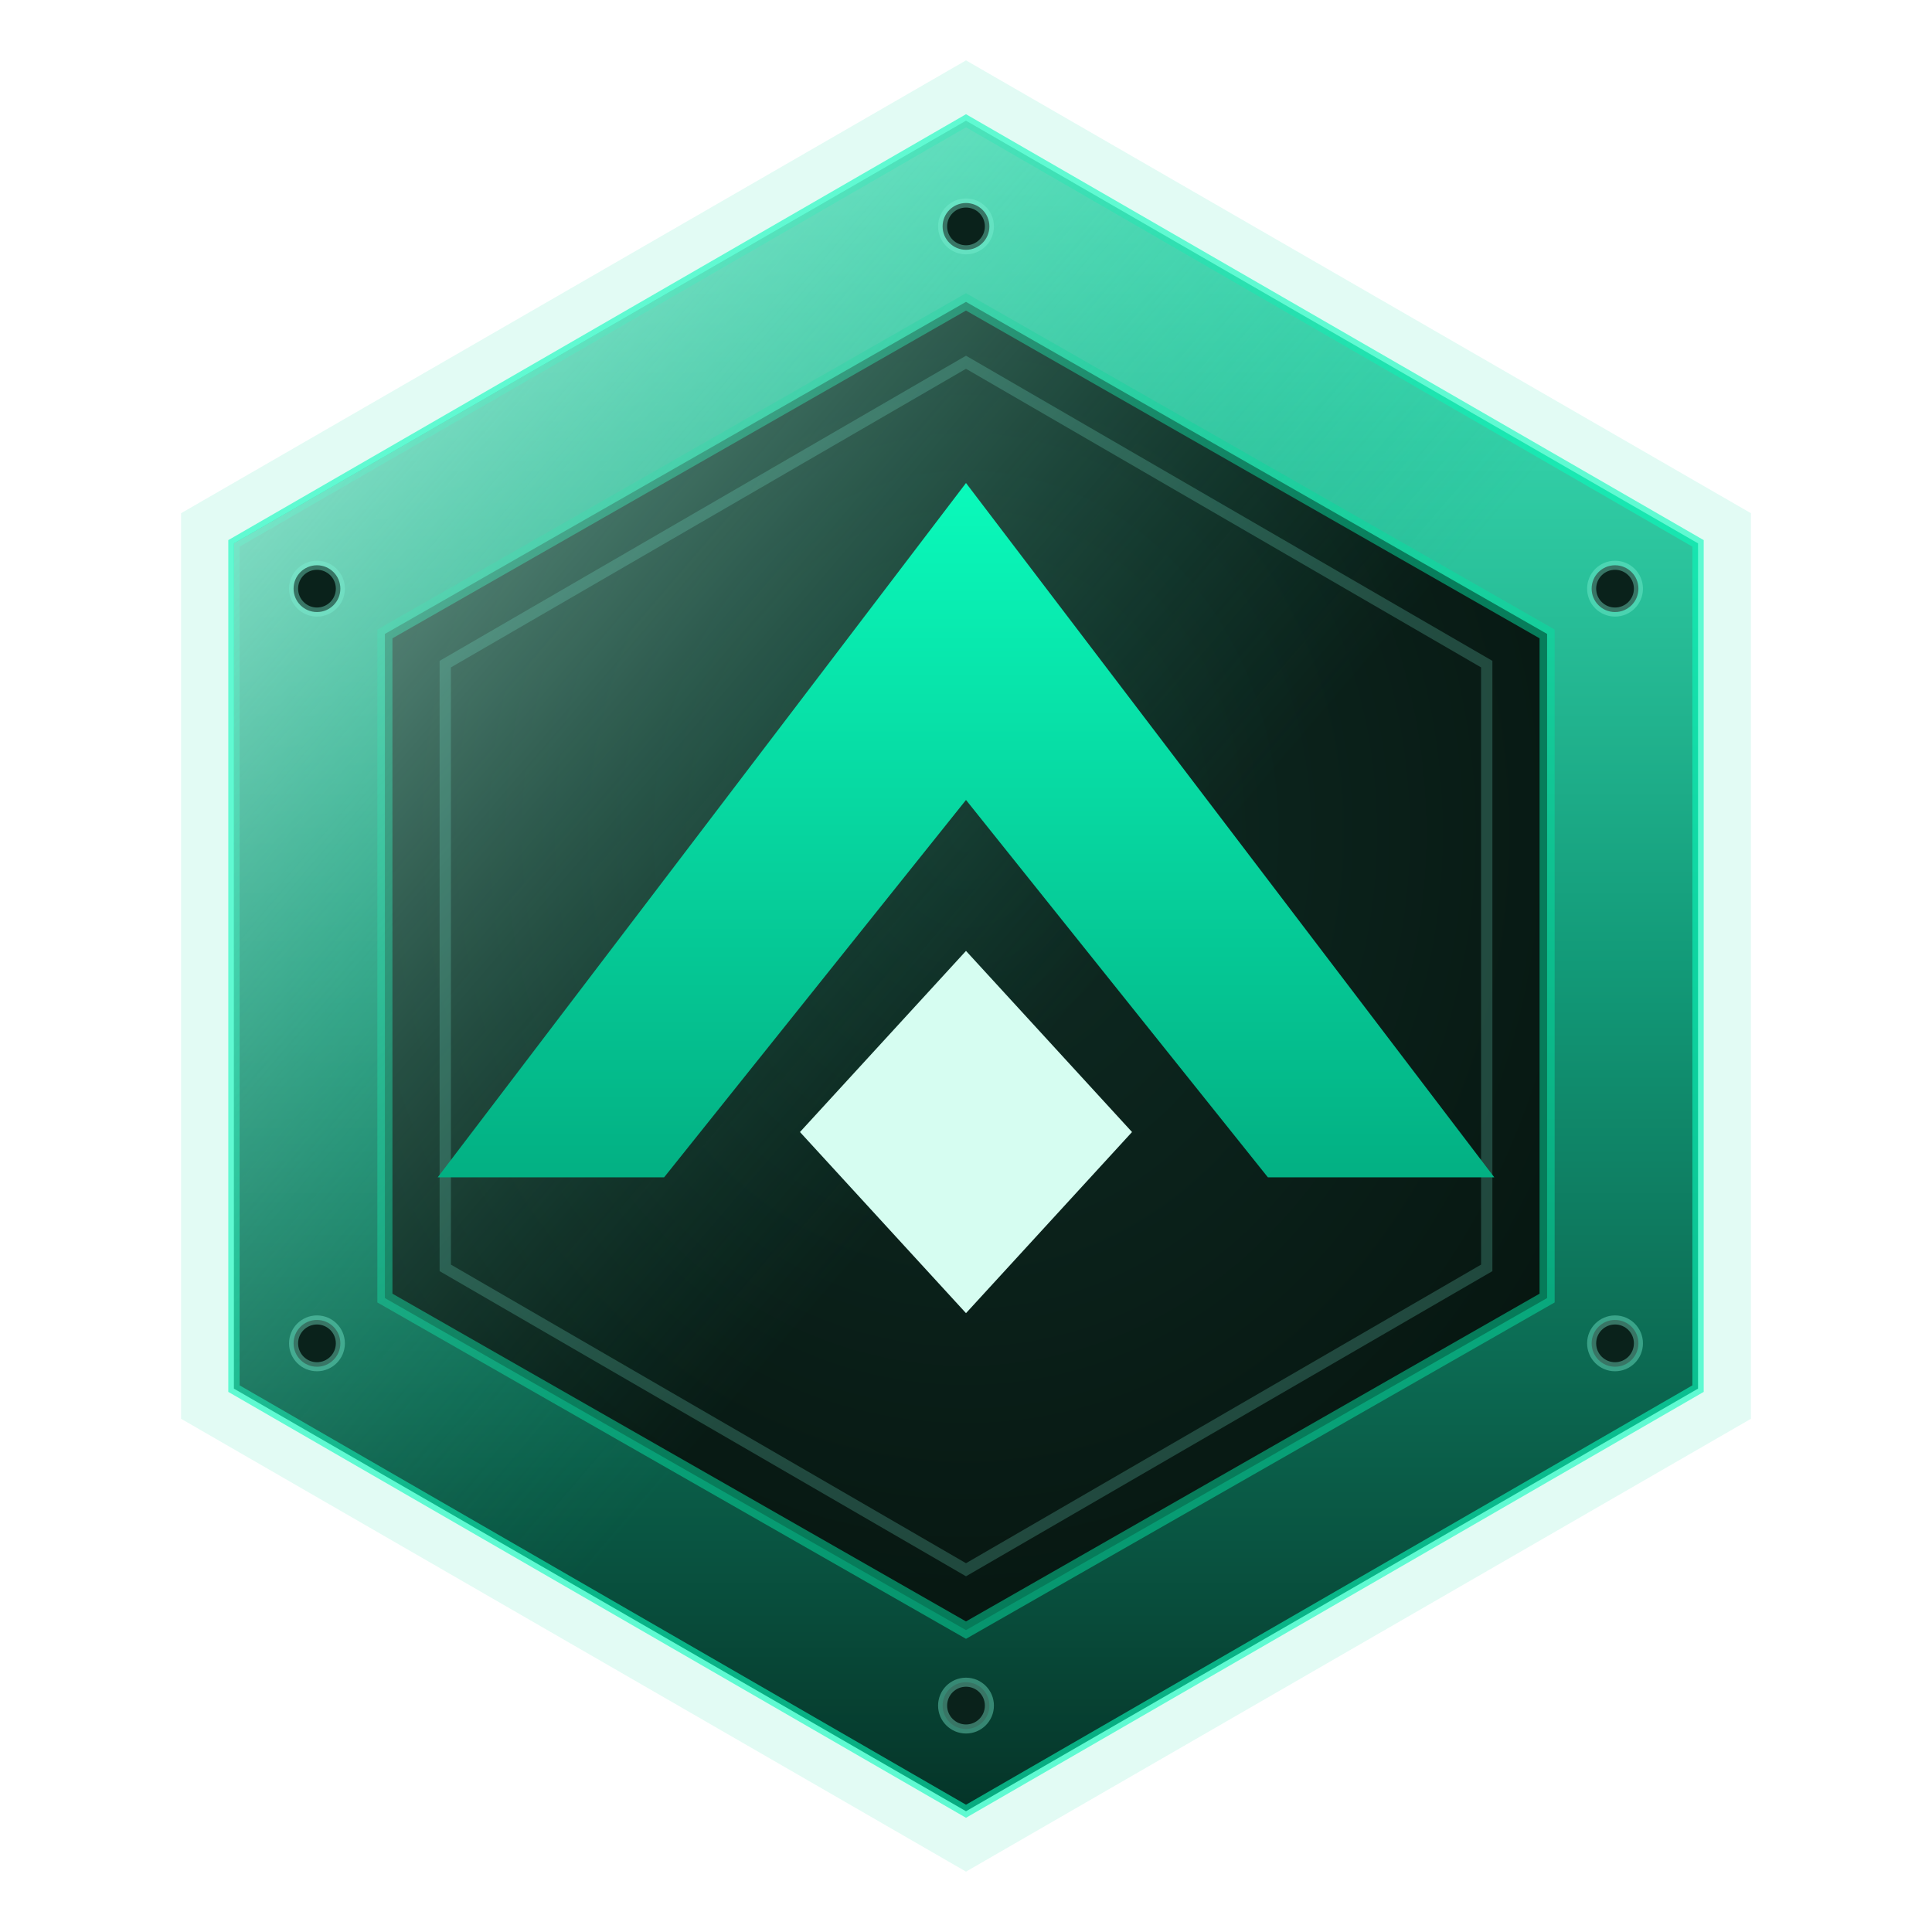
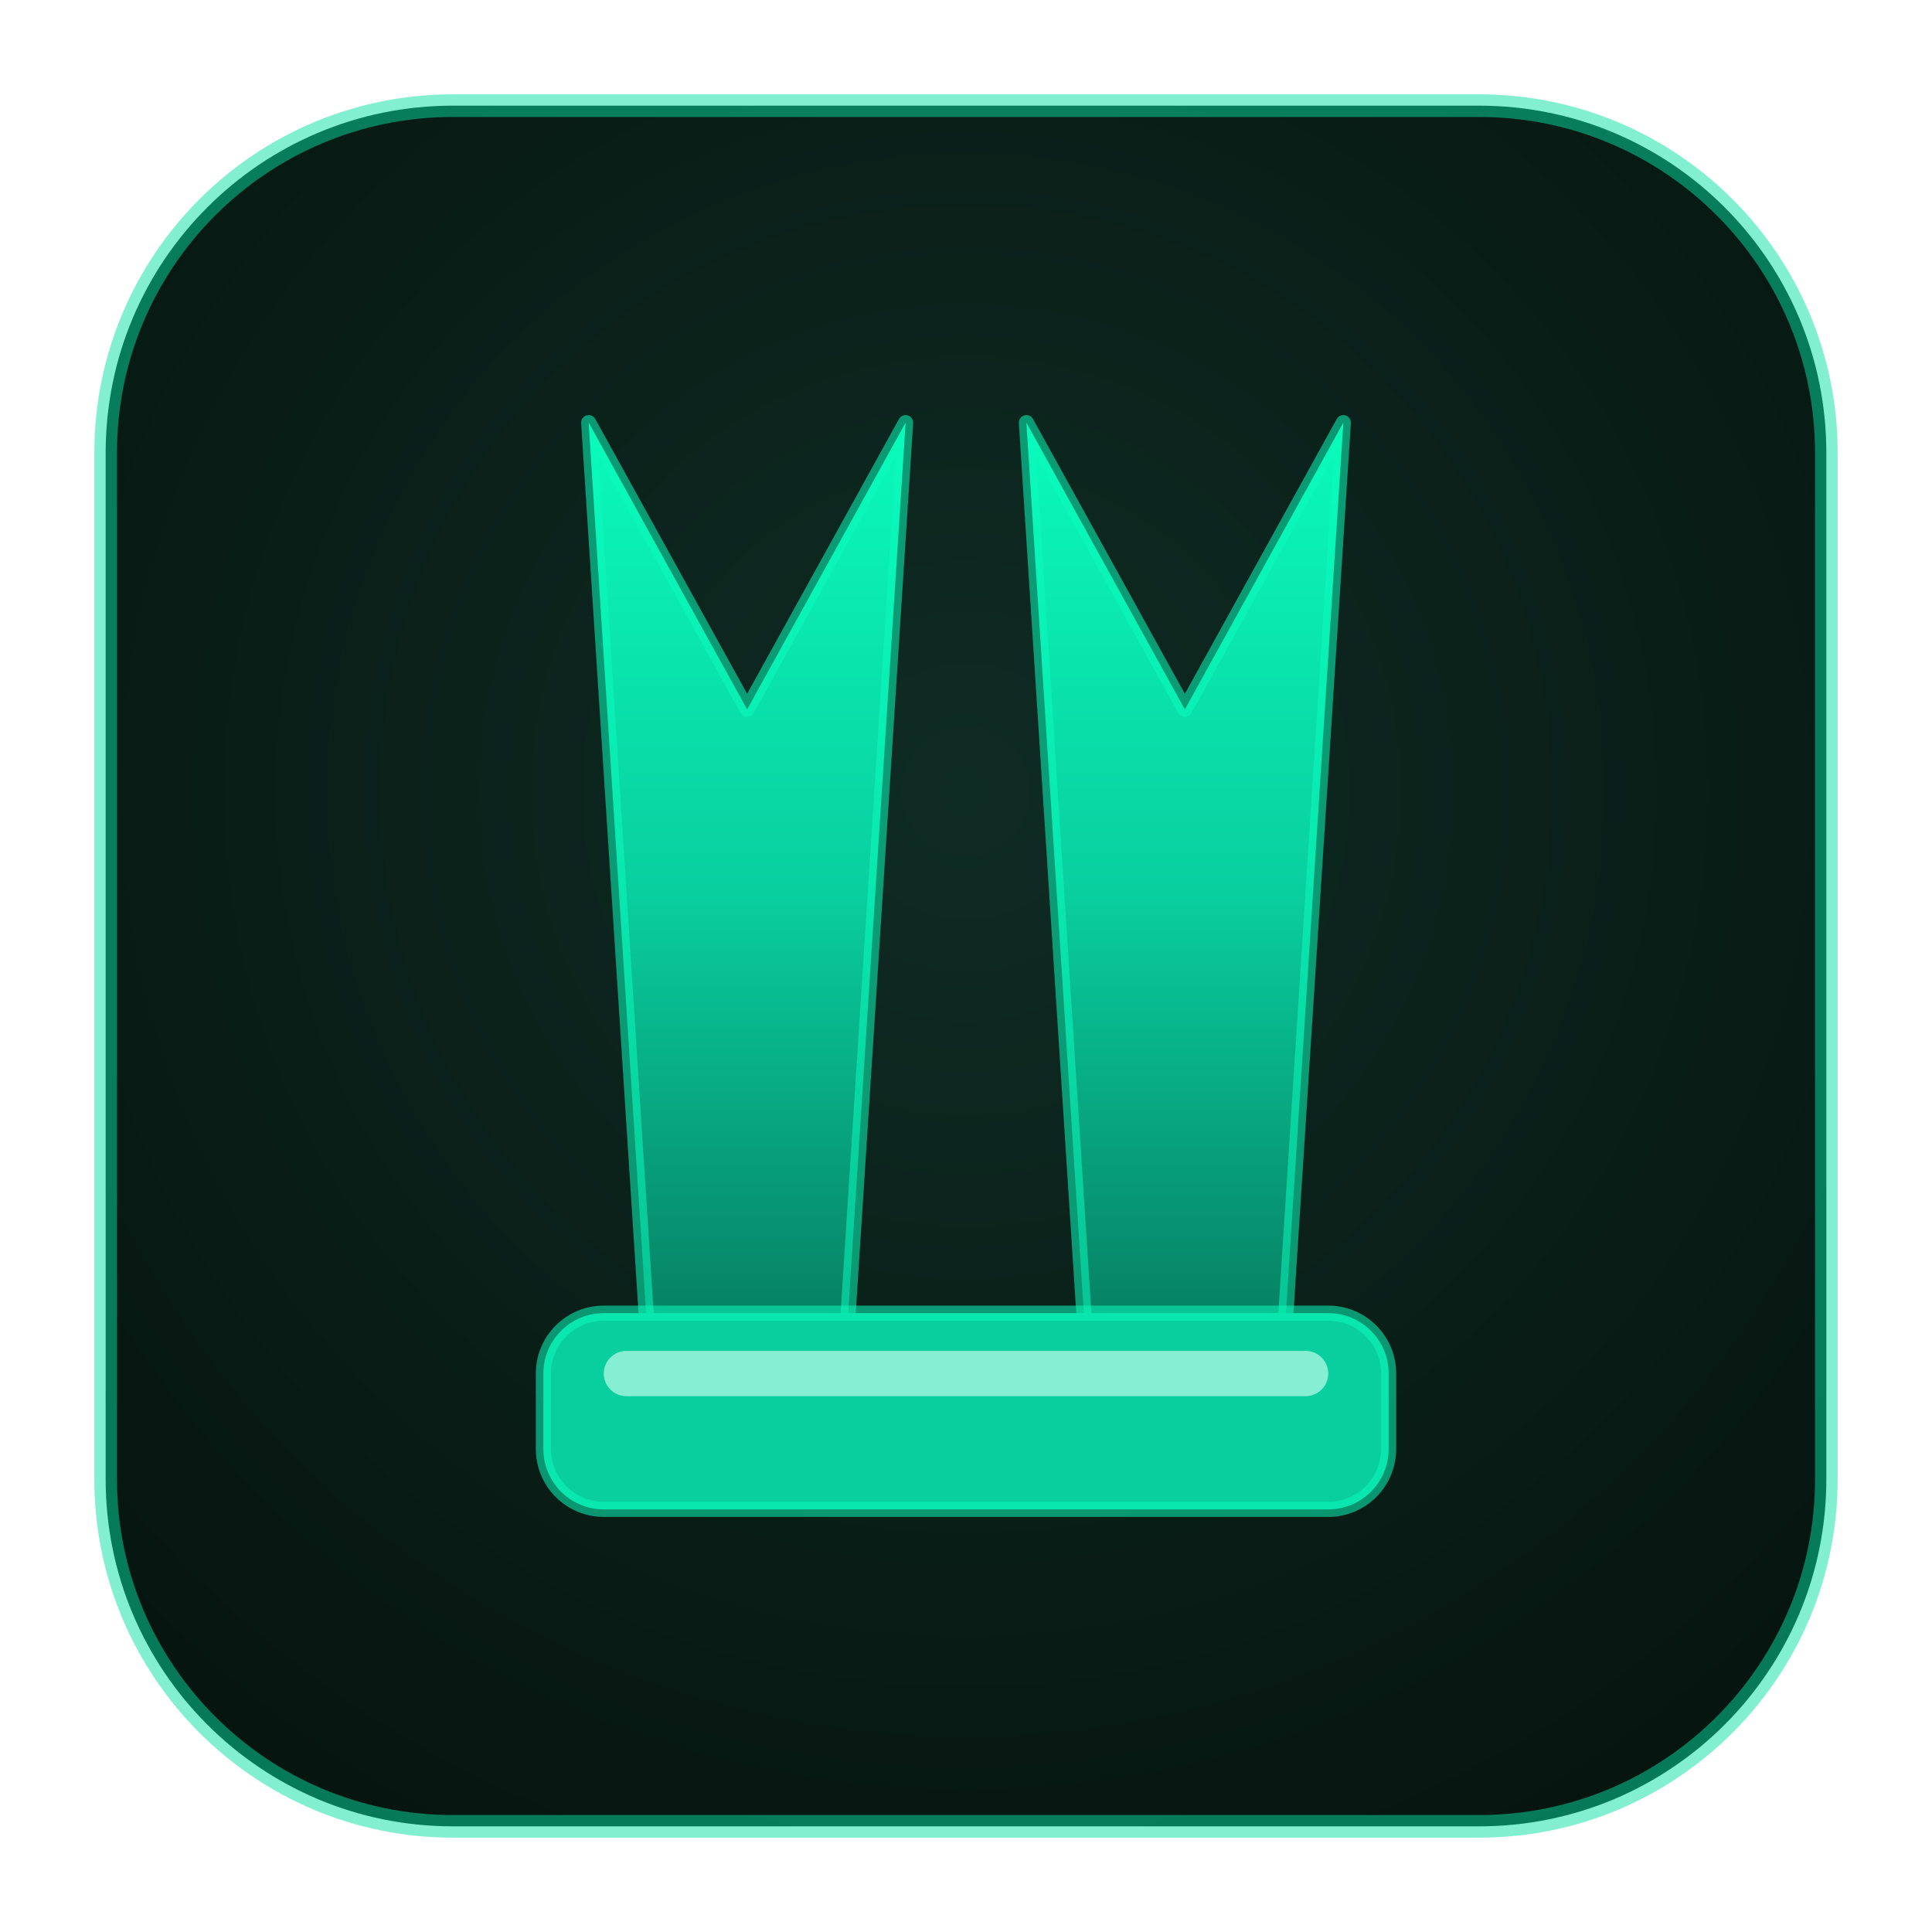
<svg xmlns="http://www.w3.org/2000/svg" viewBox="0 0 256 256" role="img" aria-labelledby="ttl dsc">
  <defs>
-     <linearGradient id="metal" x1="0" y1="0" x2="0" y2="1">
-       <stop offset="0" stop-color="#46f0c4" />
-       <stop offset=".5" stop-color="#129a78" />
-       <stop offset="1" stop-color="#053428" />
-     </linearGradient>
-     <linearGradient id="bevel" x1="0" y1="0" x2="1" y2="1">
-       <stop offset="0" stop-color="#cffdf0" stop-opacity=".85" />
-       <stop offset=".55" stop-color="#1c8e6f" stop-opacity="0" />
-     </linearGradient>
-     <radialGradient id="field" cx=".5" cy=".4" r=".8">
+     <radialGradient id="field" cx=".5" cy=".4" r=".82">
      <stop offset="0" stop-color="#0f2c24" />
      <stop offset="1" stop-color="#04100b" />
    </radialGradient>
-     <linearGradient id="mint" x1="0" y1="0" x2="0" y2="1">
+     <linearGradient id="post" x1="0" y1="0" x2="0" y2="1">
      <stop offset="0" stop-color="#0afabb" />
-       <stop offset="1" stop-color="#03b083" />
+       <stop offset=".5" stop-color="#09cf9f" />
+       <stop offset="1" stop-color="#067a5e" />
    </linearGradient>
  </defs>
-   <polygon points="128,8 232,68 232,188 128,248 24,188 24,68" fill="#05e0a3" opacity=".12" />
-   <polygon points="128,16 225,72 225,184 128,240 31,184 31,72" fill="url(#metal)" stroke="#0afabb" stroke-opacity=".6" stroke-width="1.5" />
-   <polygon points="128,40 205,84 205,172 128,216 51,172 51,84" fill="url(#field)" stroke="#06e0a3" stroke-opacity=".5" stroke-width="2" />
-   <polygon points="128,16 225,72 225,184 128,240 31,184 31,72" fill="url(#bevel)" />
-   <polygon points="128,48 197,88 197,168 128,208 59,168 59,88" fill="none" stroke="#7df3d6" stroke-opacity=".22" stroke-width="1.5" />
-   <g transform="translate(0,6)">
-     <path d="M128 58 L198 150 L168 150 L128 100 L88 150 L58 150 Z" fill="url(#mint)" />
-     <path d="M128 120 L150 144 L128 168 L106 144 Z" fill="#d6fdf1" />
+   <rect x="14" y="14" width="228" height="228" rx="46" fill="url(#field)" stroke="#06e0a3" stroke-opacity=".5" stroke-width="3" />
+   <g stroke="#0afabb" stroke-opacity=".55" stroke-width="2" stroke-linejoin="round">
+     <path d="M86 180 L78 56 L99 94 L120 56 L112 180 Z" fill="url(#post)" />
+     <path d="M144 180 L136 56 L157 94 L178 56 L170 180 Z" fill="url(#post)" />
  </g>
-   <g fill="#0a221b" stroke="#7df3d6" stroke-opacity=".4" stroke-width="1.2">
-     <circle cx="128" cy="30" r="3.1" />
-     <circle cx="214" cy="78" r="3.1" />
-     <circle cx="214" cy="178" r="3.1" />
-     <circle cx="128" cy="226" r="3.1" />
-     <circle cx="42" cy="178" r="3.1" />
-     <circle cx="42" cy="78" r="3.1" />
-   </g>
+   <rect x="72" y="174" width="112" height="26" rx="8" fill="#09cf9f" stroke="#0afabb" stroke-opacity=".55" stroke-width="2" />
+   <rect x="80" y="179" width="96" height="6" rx="3" fill="#bafce9" opacity=".7" />
</svg>
